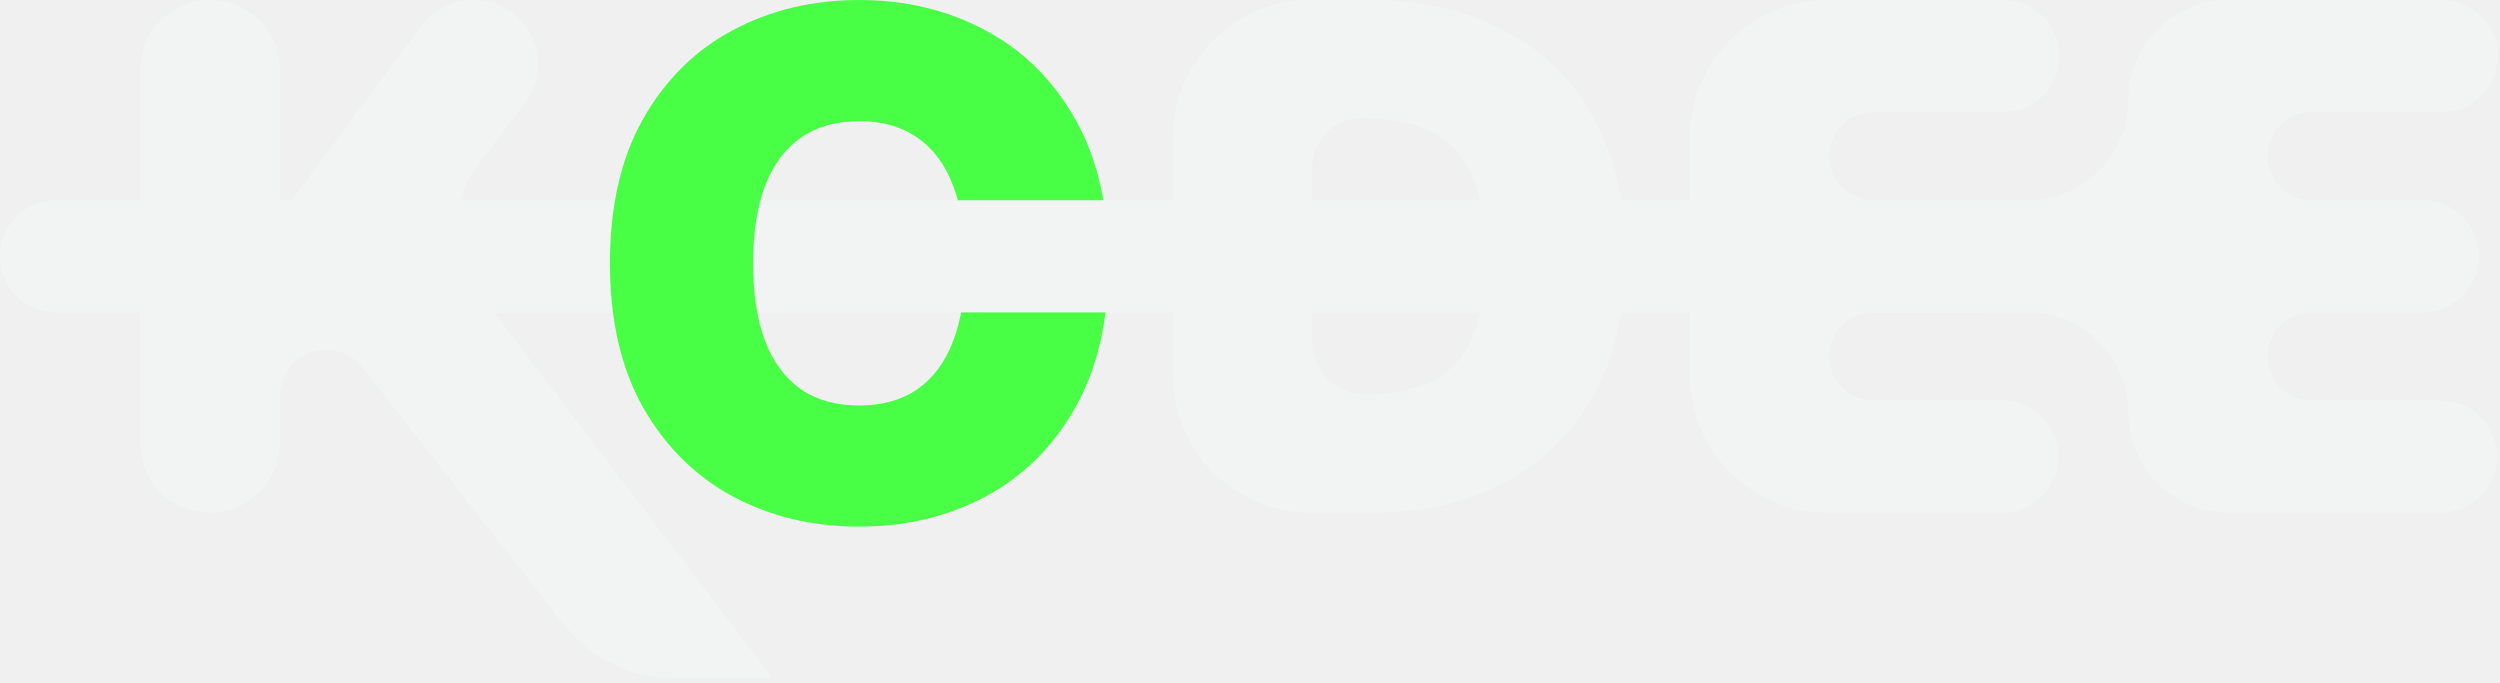
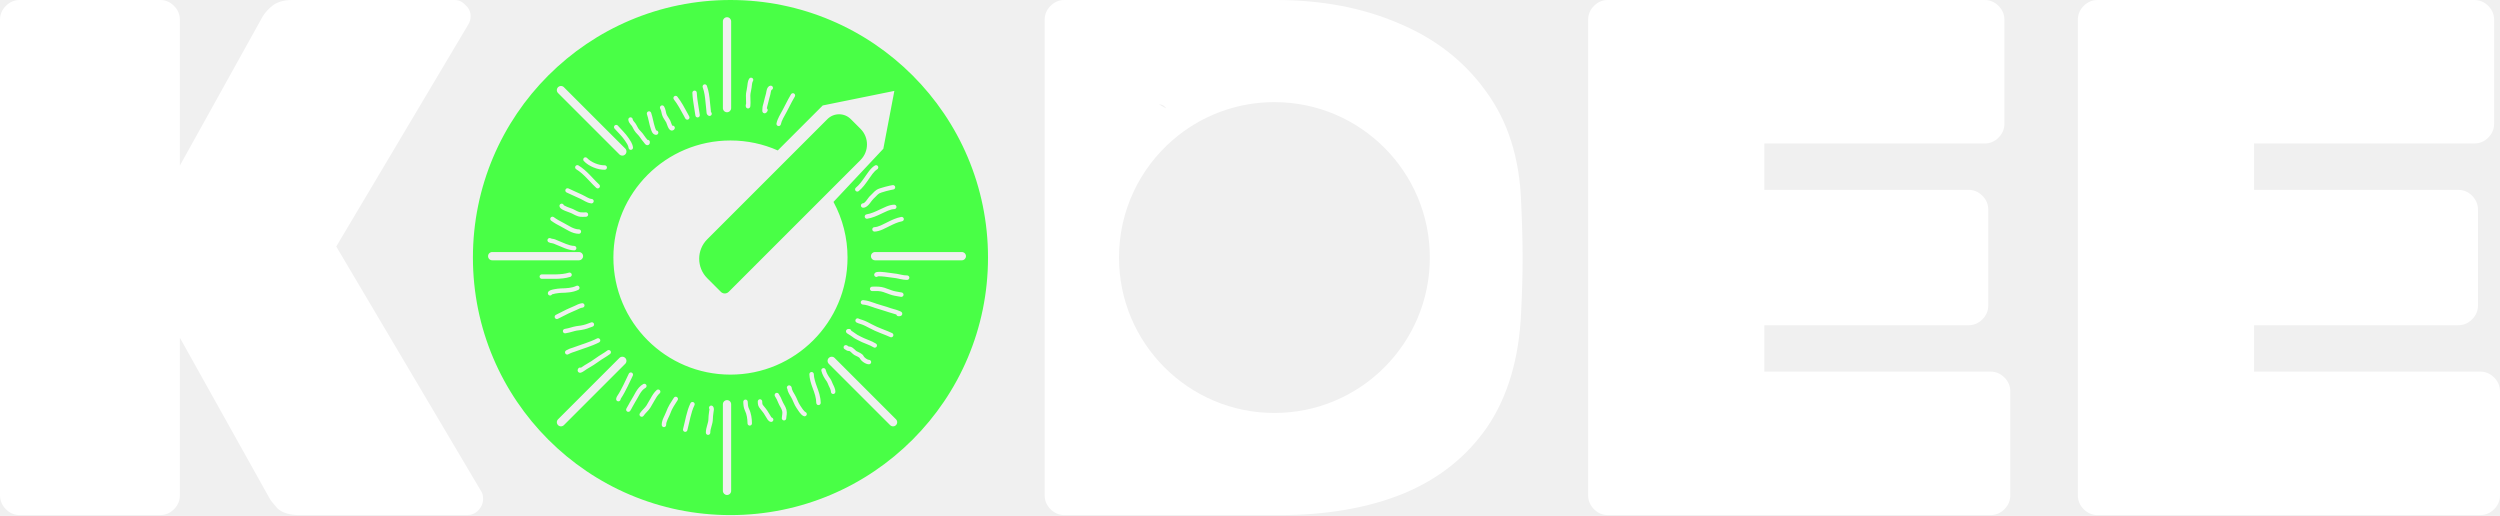
- <svg xmlns="http://www.w3.org/2000/svg" width="454" height="124" fill="none">
-   <path d="M38.136 93.09c-6.979 0-12.636-5.657-12.636-12.635V12.636C25.5 5.658 31.157 0 38.136 0c6.98 0 12.637 5.657 12.637 12.636V36.79a.847.847 0 0 0 1.526.506L76.535 4.718A11.705 11.705 0 0 1 85.926 0c9.675 0 15.173 11.072 9.325 18.78l-8.586 11.315a18.757 18.757 0 0 0 .02 22.703l53.542 70.293H122.21a25 25 0 0 1-19.672-9.572L65.853 66.745c-3.403-4.338-9.984-4.302-13.338.074a8.44 8.44 0 0 0-1.742 5.135v8.5c0 6.98-5.658 12.637-12.637 12.637ZM248.818 93.09H238c-13.807 0-25-11.192-25-25V25c0-13.807 11.193-25 25-25h10.455c9.575 0 17.848 1.864 24.818 5.59 7 3.698 12.394 9.031 16.182 16 3.818 6.94 5.727 15.259 5.727 24.955 0 9.697-1.894 18.03-5.682 25-3.788 6.94-9.152 12.273-16.091 16-6.939 3.697-15.136 5.546-24.591 5.546ZM238.273 62c0 5.322 4.314 9.636 9.636 9.636 4.606 0 8.53-.742 11.773-2.227 3.273-1.485 5.757-4.045 7.454-7.682 1.728-3.636 2.591-8.697 2.591-15.181 0-6.485-.879-11.546-2.636-15.182-1.727-3.637-4.273-6.197-7.636-7.682-3.334-1.485-7.425-2.227-12.273-2.227a8.909 8.909 0 0 0-8.909 8.909V62ZM331.875 93.09c-13.807 0-25-11.192-25-25V25c0-13.807 11.193-25 25-25h31.909c5.623 0 10.182 4.559 10.182 10.182s-4.559 10.182-10.182 10.182h-23.636a8 8 0 0 0-8 8 8 8 0 0 0 8 8h20.182c5.623 0 10.181 4.558 10.181 10.181 0 5.624-4.558 10.182-10.181 10.182h-20.182a8 8 0 0 0-8 8 8 8 0 0 0 8 8h23.454c5.624 0 10.182 4.559 10.182 10.182s-4.558 10.182-10.182 10.182h-31.727Z" fill="#F2F4F3" />
-   <path d="M404.682 93.09c-10.042 0-18.182-8.14-18.182-18.18 0-10.042-8.14-18.183-18.182-18.183H10.182C4.559 56.727 0 52.17 0 46.546c0-5.624 4.559-10.182 10.182-10.182h358.136c10.042 0 18.182-8.14 18.182-18.182C386.5 8.14 394.64 0 404.682 0h38.727c5.623 0 10.182 4.559 10.182 10.182s-4.559 10.182-10.182 10.182h-23.636a8 8 0 0 0-8 8 8 8 0 0 0 8 8h20.182c5.623 0 10.181 4.558 10.181 10.181 0 5.624-4.558 10.182-10.181 10.182h-20.182a8 8 0 0 0-8 8 8 8 0 0 0 8 8h23.454c5.624 0 10.182 4.559 10.182 10.182s-4.558 10.182-10.182 10.182h-38.545Z" fill="#F2F4F3" />
-   <path d="M201.307 47.818c0 10.364-2.015 19.106-6.046 26.228-4.03 7.09-9.469 12.47-16.318 16.136-6.848 3.636-14.485 5.454-22.909 5.454-8.485 0-16.152-1.833-23-5.5-6.818-3.697-12.242-9.09-16.273-16.181-4-7.122-6-15.834-6-26.137 0-10.363 2-19.09 6-26.182 4.031-7.12 9.455-12.5 16.273-16.136 6.848-3.667 14.515-5.5 23-5.5 8.424 0 16.061 1.833 22.909 5.5 6.849 3.636 12.288 9.015 16.318 16.136 4.031 7.091 6.046 15.819 6.046 26.182Zm-26 0c0-5.576-.743-10.273-2.228-14.09-1.454-3.85-3.621-6.758-6.5-8.728-2.848-2-6.363-3-10.545-3-4.182 0-7.712 1-10.591 3-2.848 1.97-5.015 4.879-6.5 8.727-1.454 3.819-2.182 8.515-2.182 14.091 0 5.576.728 10.288 2.182 14.137 1.485 3.818 3.652 6.727 6.5 8.727 2.879 1.97 6.409 2.954 10.591 2.954 4.182 0 7.697-.984 10.545-2.954 2.879-2 5.046-4.91 6.5-8.727 1.485-3.849 2.228-8.561 2.228-14.137Z" fill="#49FF46" />
-   <path d="M173.949 36.364h27.5v20.363h-27.5V36.364Z" fill="#F2F4F3" />
+ <svg xmlns="http://www.w3.org/2000/svg" width="563" height="116" fill="none">
+   <path d="M4.464 116c-1.212 0-2.26-.442-3.141-1.326C.44 113.79 0 112.741 0 111.526V4.474C0 3.26.44 2.21 1.323 1.326 2.205.442 3.252 0 4.464 0h31.58c1.213 0 2.26.442 3.142 1.326.882.884 1.323 1.933 1.323 3.148v32.812l18.683-33.64c.551-.884 1.323-1.713 2.315-2.486C62.609.387 64.042 0 65.806 0h36.54c.992 0 1.819.387 2.48 1.16.772.663 1.158 1.491 1.158 2.486 0 .663-.166 1.27-.496 1.823L75.726 55.514l32.573 55.017c.33.442.496 1.05.496 1.823 0 .995-.386 1.878-1.158 2.652-.661.663-1.488.994-2.48.994H67.459c-2.204 0-3.858-.497-4.96-1.491-.992-1.105-1.598-1.879-1.819-2.32L40.51 76.063v35.463c0 1.215-.441 2.264-1.323 3.148-.882.884-1.93 1.326-3.142 1.326H4.464ZM362.112 116c-1.213 0-2.26-.442-3.142-1.326-.882-.884-1.323-1.933-1.323-3.148V4.474c0-1.215.441-2.264 1.323-3.148C359.852.442 360.899 0 362.112 0h84.82c1.212 0 2.259.442 3.141 1.326.882.884 1.323 1.933 1.323 3.148V27.84c0 1.215-.441 2.265-1.323 3.149-.882.883-1.929 1.325-3.141 1.325h-49.603v10.44h45.965c1.213 0 2.26.442 3.142 1.326.881.884 1.322 1.933 1.322 3.149V68.77c0 1.216-.441 2.265-1.322 3.149-.882.884-1.929 1.326-3.142 1.326h-45.965v10.44h50.925c1.213 0 2.26.442 3.142 1.325.882.884 1.323 1.934 1.323 3.149v23.366c0 1.215-.441 2.264-1.323 3.148-.882.884-1.929 1.326-3.142 1.326h-86.142ZM472.393 116c-1.213 0-2.26-.442-3.142-1.326-.881-.884-1.322-1.933-1.322-3.148V4.474c0-1.215.441-2.264 1.322-3.148C470.133.442 471.18 0 472.393 0h84.82c1.213 0 2.26.442 3.141 1.326.882.884 1.323 1.933 1.323 3.148V27.84c0 1.215-.441 2.265-1.323 3.149-.881.883-1.928 1.325-3.141 1.325h-49.602v10.44h45.965c1.212 0 2.259.442 3.141 1.326.882.884 1.323 1.933 1.323 3.149V68.77c0 1.216-.441 2.265-1.323 3.149-.882.884-1.929 1.326-3.141 1.326h-45.965v10.44h50.925c1.212 0 2.259.442 3.141 1.325.882.884 1.323 1.934 1.323 3.149v23.366c0 1.215-.441 2.264-1.323 3.148-.882.884-1.929 1.326-3.141 1.326h-86.143Z" fill="#fff" />
+   <path fill-rule="evenodd" clip-rule="evenodd" d="M222.5 58c0 32.032-25.967 58-58 58s-58-25.968-58-58 25.967-58 58-58 58 25.968 58 58Zm-31.636 0c0 14.56-11.804 26.364-26.364 26.364S138.136 72.56 138.136 58 149.94 31.636 164.5 31.636c3.791 0 7.395.8 10.652 2.241l10.129-10.129 16.128-3.277-2.481 13.026-11.227 11.972A26.25 26.25 0 0 1 190.864 58Zm-4.53-31.176a3.722 3.722 0 0 1 5.264 0l2.193 2.193a4.963 4.963 0 0 1 0 7.019l-29.692 29.691a1.241 1.241 0 0 1-1.755 0l-3.07-3.07a6.202 6.202 0 0 1 0-8.773l27.06-27.06ZM110.842 56.76a.93.93 0 1 0 0 1.861h19.54a.93.93 0 1 0 0-1.86h-19.54Zm52.883-52.882a.93.93 0 0 1 .93.93v19.54a.93.93 0 0 1-1.861 0V4.808a.93.93 0 0 1 .931-.93Zm36.735 91.864a.93.93 0 0 0 1.316-1.316l-13.817-13.817a.93.93 0 0 0-1.316 1.316l13.817 13.817Zm-74.786 0a.93.93 0 0 1 0-1.316L139.49 80.61a.93.93 0 0 1 1.316 1.315l-13.817 13.817a.93.93 0 0 1-1.315 0Zm71.393-38.982a.93.93 0 1 0 0 1.861h19.54a.93.93 0 0 0 0-1.86h-19.54Zm-33.342 33.343a.93.93 0 0 1 .93.93v19.54a.931.931 0 0 1-1.861 0v-19.54a.93.93 0 0 1 .931-.93Zm-24.235-55.33a.93.93 0 0 0 1.316-1.317l-13.817-13.817a.93.93 0 0 0-1.316 1.316l13.817 13.817Zm29.944-17.19a.5.5 0 0 1 .116.698c-.068.096-.136.3-.189.607-.036.21-.057.416-.076.61l-.025.232c-.031.266-.089.54-.141.787l-.039.188c-.063.308-.105.572-.099.817V21.56l.001.004V21.603l.001.003V21.645l.001.003V21.687l.001.004v.035l.001.004V21.769l.001.003V21.811l.001.003V21.853l.001.004V21.896l.001.003V21.938l.001.003V21.98l.001.004V22.02l.001.003V22.062l.001.003V22.104l.001.004V22.147l.001.003V22.189l.001.003V22.231l.001.004V22.274l.001.003V22.313l.001.003V22.355l.001.003V22.397l.001.004V22.44l.001.003V22.482l.001.003V22.524l.001.004V22.567l.001.003V22.61l.001.003V22.648l.001.003V22.691l.001.003V22.733l.001.003V22.775l.001.004V22.818l.001.003V22.86l.001.003V22.902l.001.004v.035l.001.004V22.984l.001.003V23.026l.001.003V23.068l.001.004V23.11l.001.003V23.153l.001.003v.033c.003.124-.016.438-.035.63-.005.049-.012.102-.019.146a.837.837 0 0 1-.02.09c-.005.016-.016.054-.039.097a.506.506 0 0 1-.325.26.5.5 0 0 1-.559-.237.551.551 0 0 1-.056-.14.73.73 0 0 1-.017-.11 2.595 2.595 0 0 1-.011-.21.498.498 0 0 1 .072-.27c.007-.107.01-.2.01-.234v-.003l-.001-.003V23.166l-.001-.003V23.127l-.001-.004V23.084l-.001-.003V23.042l-.001-.003V23l-.001-.004V22.957l-.001-.003V22.915l-.001-.003V22.873l-.001-.004v-.035l-.001-.004V22.791l-.001-.003V22.749l-.001-.003V22.706l-.001-.003V22.664l-.001-.003V22.622l-.001-.003V22.579l-.001-.003V22.54l-.001-.003V22.498l-.001-.003V22.456l-.001-.004V22.413l-.001-.003V22.371l-.001-.003V22.329l-.001-.004V22.286l-.001-.003V22.247l-.001-.003V22.205l-.001-.003V22.163l-.001-.004V22.12l-.001-.003V22.078l-.001-.003V22.035l-.001-.003V21.993l-.001-.003V21.954l-.001-.003V21.912l-.001-.004V21.87l-.001-.003V21.827l-.001-.003V21.785l-.001-.004V21.742l-.001-.003V21.7l-.001-.003V21.658l-.001-.004v-.035l-.001-.004V21.576l-.001-.003V21.544c-.009-.366.054-.724.119-1.04l.046-.223a6.902 6.902 0 0 0 .14-.854c.021-.202.048-.463.089-.709.055-.32.15-.724.361-1.02a.5.5 0 0 1 .698-.115Zm4.293 2.684a.5.5 0 0 0-.217-.972c-.311.04-.506.248-.614.415a1.921 1.921 0 0 0-.223.528 5.381 5.381 0 0 0-.107.49l-.023.132a2.797 2.797 0 0 1-.035.187c-.057.245-.127.486-.201.742l-.047.16c-.089.31-.18.64-.242.984-.026.15-.07.296-.123.472l-.06.205c-.072.25-.15.558-.142.882.002.075-.003.154-.01.24l-.002.025c-.005.065-.014.174-.008.256a.541.541 0 0 0 .195.393.517.517 0 0 0 .45.103.555.555 0 0 0 .214-.105.872.872 0 0 0 .151-.161 2.65 2.65 0 0 0 .122-.176.5.5 0 0 0-.112-.668c.007-.145.044-.308.103-.511.013-.048.029-.099.045-.152a5.72 5.72 0 0 0 .162-.627 8.64 8.64 0 0 1 .218-.882l.044-.15c.074-.256.153-.527.217-.802.018-.075.036-.18.053-.278l.016-.094a4.38 4.38 0 0 1 .085-.395c.033-.117.065-.195.091-.24Zm-1.852 4.384.002-.002-.002.002Zm6.947-3.591a.5.5 0 0 1 .171.686c-.453.755-.847 1.526-1.249 2.312-.202.395-.406.794-.62 1.196-.109.206-.218.399-.325.591-.146.26-.291.52-.436.803-.241.472-.431.922-.517 1.346a.5.5 0 0 1-.98-.202c.113-.555.351-1.1.606-1.6.146-.285.316-.59.475-.874.107-.191.208-.374.294-.535.198-.37.393-.753.591-1.14.412-.805.834-1.63 1.304-2.412a.5.5 0 0 1 .686-.171Zm24.713 28.197a.5.5 0 0 1-.401.582c-.997.184-1.861.61-2.83 1.089-.12.058-.25.125-.388.195-.353.18-.757.386-1.161.56-.564.243-1.199.459-1.808.472a.5.5 0 0 1-.024-1c.412-.009.904-.16 1.434-.39.373-.16.73-.342 1.072-.517.146-.074.29-.148.431-.217l.049-.024c.935-.462 1.906-.942 3.043-1.151.271-.05.532.129.583.4Zm-8.798-.413a.498.498 0 0 1 .413-.573c1.002-.162 1.874-.568 2.854-1.025.121-.056.253-.12.393-.187.356-.172.765-.369 1.173-.534.569-.23 1.208-.431 1.818-.431a.5.5 0 1 1 .001 1c-.412 0-.907.14-1.443.358-.376.152-.736.326-1.082.493l-.436.207-.049.023c-.946.441-1.927.899-3.068 1.083a.5.5 0 0 1-.574-.414Zm-2.062-5.882a.5.5 0 0 1 .071-.703c.786-.641 1.339-1.43 1.959-2.315.077-.109.159-.23.246-.358.223-.327.479-.702.75-1.05.377-.483.83-.977 1.358-1.282a.501.501 0 0 1 .502.866c-.358.206-.715.575-1.071 1.031-.25.32-.475.651-.691.969-.093.135-.183.268-.274.397l-.031.045c-.598.854-1.219 1.741-2.115 2.471a.5.5 0 0 1-.704-.071Zm8.92-.841a.5.5 0 0 1-.434.558c-.263.033-.953.186-1.656.376-.346.094-.685.194-.963.287a3.3 3.3 0 0 0-.539.215c-.23.144-.413.319-.613.528l-.116.123a6.917 6.917 0 0 1-.573.564 2.68 2.68 0 0 0-.359.414l-.15.201c-.104.14-.218.294-.329.433a3.745 3.745 0 0 1-.601.622c-.229.178-.522.335-.872.342a.5.5 0 0 1-.023-1c.055 0 .145-.026.28-.131.135-.105.278-.26.434-.457.101-.127.193-.252.289-.38l.174-.235a3.66 3.66 0 0 1 .51-.573c.17-.143.31-.293.471-.464l.141-.15c.217-.227.469-.474.806-.685.178-.11.465-.22.751-.315.303-.102.662-.207 1.02-.304.705-.19 1.454-.361 1.793-.403a.501.501 0 0 1 .559.434Zm-3.887 20.111c.056-.007.14-.014.257-.015.308-.003.73.03 1.183.08.448.049.908.112 1.284.166l.213.03c.268.039.489.07.587.078.398.032.795.117 1.231.21l.215.047c.504.107 1.057.212 1.625.2a.5.5 0 1 0-.024-1c-.441.01-.894-.072-1.395-.178a30.25 30.25 0 0 1-.203-.044c-.431-.093-.901-.194-1.371-.232-.063-.005-.233-.03-.49-.066l-.248-.035a41.677 41.677 0 0 0-1.317-.17c-.46-.05-.932-.09-1.301-.086a2.502 2.502 0 0 0-.525.05.913.913 0 0 0-.273.11.608.608 0 0 0-.278.378.5.5 0 0 0 .83.477Zm-.062.013h.002Zm-1.037 3.307a91.55 91.55 0 0 1-.184.004.5.5 0 0 1-.024-1l.212-.005c.803-.02 1.692-.043 2.568.25.404.134.81.284 1.206.43l.398.146c.556.203 1.22.312 1.887.422l.393.065a.5.5 0 0 1-.167.986l-.359-.06c-.664-.108-1.442-.235-2.096-.473l-.414-.152a38.282 38.282 0 0 0-1.164-.416c-.701-.234-1.419-.217-2.256-.197Zm-2.77 2.51a.5.5 0 0 1 .525-.473c.878.046 1.815.382 2.59.66l.389.138c.462.16.936.298 1.424.44l.143.041c.533.155 1.082.318 1.616.517.24.09.487.155.763.228l.08.021c.299.08.629.17.954.307.075.032.15.06.228.09l.067.026.005.002c.08.03.204.079.294.134.026.016.07.045.113.087a.516.516 0 0 1-.001.755.56.56 0 0 1-.203.121.998.998 0 0 1-.229.045c-.07.007-.152.01-.246.013a.5.5 0 0 1-.499-.385 6.77 6.77 0 0 0-.822-.25c-.268-.071-.564-.15-.852-.257a22.193 22.193 0 0 0-1.546-.494l-.145-.042c-.484-.14-.983-.285-1.471-.454-.144-.05-.287-.102-.43-.153-.783-.278-1.556-.554-2.273-.591a.5.5 0 0 1-.474-.526Zm-3.845 10.012a.5.5 0 0 1 .622-.336c.161.048.276.125.356.187.042.031.066.051.084.066.023.018.036.029.062.045a.44.44 0 0 0 .055.007h.026c.035.003.094.006.132.01.069.005.157.017.253.047.348.108.638.376.831.558l.093.088c.183.173.303.287.419.352.078.044.183.093.321.158.131.061.285.134.435.215.149.08.309.177.45.293.139.114.289.27.379.474.047.108.232.32.519.519.292.201.54.284.646.281a.5.5 0 1 1 .024 1c-.431.01-.897-.224-1.237-.458-.344-.237-.709-.58-.867-.94a.381.381 0 0 0-.097-.103 1.888 1.888 0 0 0-.292-.187 7.478 7.478 0 0 0-.403-.198c-.121-.057-.254-.12-.364-.18-.238-.133-.465-.352-.636-.514l-.075-.073c-.218-.205-.347-.301-.441-.33-.017-.005-.027-.006-.075-.008l-.105-.007a1.062 1.062 0 0 1-.661-.256l-.044-.035-.036-.029a.417.417 0 0 0-.037-.024.5.5 0 0 1-.337-.622Zm1.12-.039h.002-.002Zm.604-3.543a.5.5 0 0 0-.539-.41c-.04 0-.087.002-.122.004a.797.797 0 0 0-.113.014h-.002a.541.541 0 0 0-.27.139.507.507 0 0 0-.112.578c.046.105.117.17.138.19.056.052.127.1.182.138.136.09.285.18.424.265l.161.099c.189.117.354.225.491.339.401.331.907.584 1.332.796a15.606 15.606 0 0 0 1.717.771l.236.094c.549.22 1.053.437 1.492.713a.499.499 0 1 0 .532-.845c-.523-.33-1.102-.575-1.652-.796l-.247-.098c-.471-.188-.914-.365-1.326-.579l-.362-.184c-.413-.206-.782-.392-1.085-.642a5.4 5.4 0 0 0-.603-.42l-.188-.114a7.58 7.58 0 0 0-.084-.052Zm.973-2.547a.5.5 0 0 1 .679-.196c.167.092.325.14.533.203.1.03.21.063.338.107.728.246 1.472.632 2.106.98.708.388 1.446.7 2.211 1.005l.488.193c.606.24 1.228.484 1.839.764a.5.5 0 1 1-.414.91c-.585-.268-1.175-.5-1.778-.738l-.505-.2c-.772-.308-1.557-.638-2.321-1.058-.629-.345-1.307-.693-1.945-.91-.061-.02-.133-.041-.211-.065-.246-.075-.557-.17-.823-.315a.5.5 0 0 1-.197-.68Zm-7.345 10.963a.5.5 0 0 1 .6.376c.154.663.589 1.413 1.039 2.013.136.18.235.392.31.569.043.098.074.176.102.246.032.08.06.152.098.235.047.105.098.21.152.322l.035.073c.067.136.137.283.2.435.127.305.237.654.247 1.044a.5.5 0 1 1-1 .023c-.005-.216-.067-.435-.17-.683a7.169 7.169 0 0 0-.177-.385l-.032-.067a12.166 12.166 0 0 1-.167-.353c-.038-.084-.086-.203-.13-.312l-.077-.187a1.824 1.824 0 0 0-.19-.36c-.484-.645-1.015-1.527-1.214-2.39a.5.5 0 0 1 .374-.599Zm-2.586.862a.501.501 0 0 1 .512.489c.02.845.337 1.863.661 2.737v.002c.46 1.24.861 2.32.894 3.74a.5.5 0 0 1-.999.022c-.03-1.232-.369-2.167-.833-3.417-.326-.88-.698-2.036-.723-3.062a.5.5 0 0 1 .488-.51Zm-14.886 6.214a.501.501 0 0 1 .512.489c.014.587.061 1.116.271 1.543.534 1.089.659 2.214.685 3.32a.499.499 0 1 1-.999.023c-.026-1.054-.145-2.008-.584-2.903-.315-.643-.359-1.37-.373-1.96a.499.499 0 0 1 .488-.512Zm3.266-.073a.501.501 0 0 1 .512.489c.007.333.014.472.05.594.031.1.093.223.295.456.58.667 1.024 1.322 1.445 2.073l.029.052c.061.11.129.232.209.34a.731.731 0 0 0 .098.111.501.501 0 0 1-.142.988.892.892 0 0 1-.484-.208 1.694 1.694 0 0 1-.275-.296c-.123-.166-.226-.353-.285-.459l-.022-.04a11 11 0 0 0-1.327-1.906c-.246-.283-.411-.531-.499-.828-.078-.263-.085-.536-.091-.815l-.001-.04a.499.499 0 0 1 .488-.511Zm2.654 4.128-.003-.002.003.002Zm.878-5.49a.5.5 0 0 1 .692.147c.364.56.598 1.065.83 1.65.094.236.217.454.359.704l.093.166c.172.309.36.667.464 1.082.099.39.088.744.054 1.06a8.852 8.852 0 0 1-.057.445c-.02.143-.036.275-.044.408a.5.5 0 1 1-.998-.063 6.286 6.286 0 0 1 .065-.582c.015-.111.029-.212.04-.315.027-.258.028-.48-.03-.71-.07-.28-.2-.54-.367-.839a25.033 25.033 0 0 0-.081-.143c-.142-.251-.305-.539-.427-.846-.218-.549-.423-.988-.739-1.472a.5.5 0 0 1 .146-.691Zm2.581-1.478a.5.5 0 0 1 .663-.247c.174.08.274.216.327.33a.958.958 0 0 1 .076.274 2.192 2.192 0 0 1 .019.169c.003.031.006.044.006.045.122.385.333.733.582 1.143l.064.106c.232.383.413.8.577 1.181l.06.14c.188.431.363.81.594 1.13.07.099.151.222.233.345l.053.082c.103.156.211.317.324.468.114.153.224.285.329.387a.76.76 0 0 0 .229.17.5.5 0 0 1-.352.935 1.717 1.717 0 0 1-.573-.388 4.246 4.246 0 0 1-.435-.508 11.912 11.912 0 0 1-.416-.605c-.081-.122-.147-.223-.204-.303-.3-.417-.512-.886-.699-1.315a5.778 5.778 0 0 0-.061-.14c-.168-.39-.32-.742-.514-1.063a10.134 10.134 0 0 1-.072-.117c-.239-.393-.514-.844-.674-1.353-.029-.091-.039-.181-.045-.235l-.006-.058-.002-.021-.001-.013a.5.5 0 0 1-.082-.54Zm-17.378 4.357a.5.5 0 0 1 .698.112c.177.245.204.5.193.703-.005.097-.02.188-.032.26l-.01.058-.021.13-.042.314c-.063.46-.121.886-.121 1.314.001.624-.164 1.189-.306 1.675a.674.674 0 0 1-.013.044c-.15.516-.27.95-.26 1.409a.5.5 0 0 1-.999.022c-.015-.633.152-1.207.297-1.704l.002-.009c.152-.519.28-.961.279-1.438 0-.503.07-1.01.133-1.473l.039-.284c.008-.065.02-.133.029-.187l.007-.04c.011-.066.018-.11.02-.147a.28.28 0 0 0-.002-.056l-.003-.005a.5.5 0 0 1 .112-.698Zm-3.711-.855a.5.5 0 0 1 .231.67c-.403.827-.677 1.748-.914 2.715-.096.39-.189.8-.282 1.215-.131.58-.263 1.167-.408 1.715a.499.499 0 1 1-.966-.258 44.1 44.1 0 0 0 .389-1.638c.093-.415.188-.837.295-1.274.243-.99.537-1.991.987-2.915a.499.499 0 0 1 .668-.23Zm-3.708-1.15a.5.5 0 0 1 .145.692l-.066.1c-.591.903-1.216 1.858-1.536 2.782-.114.328-.286.684-.444 1.013-.072.15-.142.295-.202.429-.209.466-.342.868-.333 1.24a.499.499 0 1 1-.999.023c-.015-.609.199-1.183.42-1.674.085-.19.169-.364.248-.528.142-.294.269-.557.365-.831.362-1.046 1.049-2.094 1.62-2.965l.09-.138a.5.5 0 0 1 .692-.144Zm-3.854-1.535a.5.5 0 0 1-.058.704c-.425.36-.843 1.033-1.148 1.603-.289.538-.609 1.089-.934 1.607-.243.388-.55.712-.819.996l-.008.009c-.277.292-.516.543-.702.827a.5.5 0 1 1-.837-.548c.237-.361.53-.67.788-.942l.033-.035c.277-.292.515-.548.697-.839.313-.5.622-1.03.9-1.549.306-.57.799-1.398 1.383-1.892a.5.5 0 0 1 .705.059Zm-6.325-3.97a.5.5 0 0 1 .231.67 95.99 95.99 0 0 0-.545 1.144c-.416.887-.845 1.8-1.318 2.65l-.028.051c-.238.428-.482.868-.781 1.3l.005-.007s-.01.02-.029.066l-.031.084-.012.044a1.996 1.996 0 0 1-.048.14.373.373 0 0 1-.044.089c-.007.01-.036.058-.087.104a.498.498 0 0 1-.657.013.491.491 0 0 1-.159-.241c-.015-.05-.018-.09-.02-.109a.626.626 0 0 1 .001-.083l.005-.032a.174.174 0 0 1 .006-.03l.006-.026c.003-.012.006-.024.01-.034a1.373 1.373 0 0 1 .231-.548c.271-.39.494-.793.738-1.231l.02-.037c.456-.82.86-1.68 1.27-2.552.186-.397.374-.796.568-1.194a.499.499 0 0 1 .668-.23Zm3.27 2.766a.5.5 0 0 1-.198.678c-.518.282-.913.775-1.288 1.396-.16.266-.309.542-.463.826l-.074.137c-.177.326-.363.662-.567.97a9.579 9.579 0 0 0-.491.867l-.01.02c-.159.302-.331.632-.537.947a.5.5 0 1 1-.837-.548c.179-.274.332-.566.497-.883h.001c.161-.31.335-.642.544-.958.177-.265.343-.565.52-.892l.073-.134c.152-.283.314-.582.488-.87.401-.665.909-1.344 1.663-1.756a.5.5 0 0 1 .679.2Zm-8.067-7.664a.499.499 0 0 1-.094.7c-.421.322-.879.607-1.317.88l-.023.013c-.437.271-.854.53-1.238.817-.754.562-1.49.999-2.249 1.45l-.379.224h-.001a.744.744 0 0 0-.023.017l-.068.046-.074.051-.13.09a12.85 12.85 0 0 1-.539.356 4.129 4.129 0 0 1-.274.155c-.078.04-.189.091-.302.115a.61.61 0 0 1-.297-.008.542.542 0 0 1-.374-.397.598.598 0 0 1 .024-.333.99.99 0 0 1 .087-.183.5.5 0 0 1 .622-.208 12.115 12.115 0 0 0 .587-.392c.104-.072.201-.14.248-.167l.388-.23c.76-.452 1.447-.86 2.155-1.388.419-.312.868-.59 1.293-.855l.038-.024c.444-.275.862-.536 1.239-.824a.5.5 0 0 1 .701.095Zm-2.351-2.586a.5.5 0 0 1-.216.673c-.904.464-1.831.816-2.75 1.137-.307.107-.61.21-.911.312-.614.208-1.219.413-1.828.645-.129.05-.279.096-.411.137l-.14.044a2.233 2.233 0 0 0-.412.166c-.072.041-.2.101-.292.145l-.039.018a8.64 8.64 0 0 0-.086.04.495.495 0 0 1-.287.1h-.002a.51.51 0 0 1-.468-.291.507.507 0 0 1 .109-.574l.002-.001a.76.76 0 0 1 .151-.104h.001c.043-.023.1-.05.152-.075l.039-.018c.105-.05.188-.088.221-.107.197-.114.417-.19.603-.25l.184-.059c.119-.036.219-.067.317-.105.627-.239 1.263-.455 1.887-.666.297-.101.591-.2.879-.301.905-.317 1.781-.65 2.624-1.083a.5.5 0 0 1 .673.217Zm-7.35 2.418c-.023-.002-.039-.001-.045-.001h-.001l.046.001Zm.229.918-.003.002.003-.002Zm5.748-6.883a.5.5 0 0 1-.275.651c-.808.327-1.62.618-2.53.763-.202.032-.388.056-.564.079-.345.043-.654.083-.973.171l-.346.098c-.546.156-1.154.329-1.738.413a.5.5 0 1 1-.144-.99c.511-.073 1.038-.223 1.582-.378l.377-.106c.389-.108.819-.164 1.202-.213.159-.02.309-.04.445-.061.797-.127 1.525-.384 2.312-.703a.501.501 0 0 1 .652.276Zm-2.124-4.158a.499.499 0 0 1-.445.549c-.368.038-.828.255-1.268.475-.314.157-.637.29-.94.415l-.039.015c-.32.133-.62.257-.906.404-.407.209-.807.409-1.205.608s-.793.396-1.194.602a.5.5 0 0 1-.457-.89c.405-.208.804-.407 1.2-.606l.003-.001c.398-.199.794-.397 1.196-.603.328-.168.664-.308.981-.438l.026-.011c.313-.129.606-.25.887-.39l.005-.002c.401-.2 1.026-.513 1.607-.573a.5.5 0 0 1 .549.446Zm-1.17-4.123a.5.5 0 0 1-.23.669c-1.236.601-2.657.648-3.887.675-.168.004-.756.06-1.303.16a4.47 4.47 0 0 0-.669.165 1.167 1.167 0 0 0-.062.025.5.5 0 0 1-.933-.24c-.007-.303.203-.48.294-.546.111-.08.242-.136.358-.178.238-.087.539-.156.83-.209a11.751 11.751 0 0 1 1.462-.177c1.258-.028 2.461-.083 3.471-.575a.501.501 0 0 1 .669.231Zm-1.723-2.876a.5.5 0 0 1-.328.626c-1.034.322-2.149.415-3.234.437-.543.011-1.088.005-1.615-.002h-.001c-.531-.006-1.043-.012-1.535-.001a.5.5 0 0 1-.024-1c.511-.011 1.038-.005 1.563.002h.006c.53.006 1.059.012 1.584.002 1.053-.022 2.057-.112 2.957-.393a.502.502 0 0 1 .627.33Zm-5.413-7.83a.5.5 0 0 1 .662-.246c.155.07.283.11.399.119.271.017.491.087.682.164.08.032.159.068.23.1l.03.013c.082.036.157.069.234.098.324.124.65.264.967.401l.004.002c.323.14.638.275.956.397.636.245 1.248.42 1.856.436a.501.501 0 0 1-.026 1c-.775-.022-1.51-.242-2.188-.503-.338-.13-.67-.273-.987-.41l-.006-.002c-.322-.14-.63-.272-.931-.387-.105-.04-.2-.082-.284-.119l-.031-.014c-.073-.032-.134-.06-.196-.084a1.17 1.17 0 0 0-.374-.095 2.136 2.136 0 0 1-.749-.207.5.5 0 0 1-.248-.662Zm.685-4.898a.5.5 0 0 1 .699-.104c.639.472 1.386.888 2.128 1.263.303.154.603.326.891.493l.023.013c.299.172.588.338.881.485.585.294 1.146.493 1.736.5a.5.5 0 0 1-.01 1c-.81-.01-1.531-.283-2.175-.607-.322-.162-.634-.341-.931-.512l-.011-.007c-.297-.17-.576-.332-.855-.473-.759-.384-1.564-.83-2.271-1.352a.5.5 0 0 1-.105-.699Zm2.956-2.797a.501.501 0 0 0-.976.164.761.761 0 0 0 .224.5c.096.101.214.186.325.255.224.139.509.268.781.38.276.113.563.217.799.301l.061.022c.217.078.362.13.432.161a8.032 8.032 0 0 1 .502.252c.139.073.288.15.439.223.344.165.744.323 1.189.358.324.025.661.014.962.003l.261-.008a.5.5 0 1 0-.024-1l-.315.01c-.287.01-.545.018-.807-.002-.262-.02-.53-.116-.834-.262a12.056 12.056 0 0 1-.406-.207l-.058-.03a9.351 9.351 0 0 0-.501-.249c-.108-.048-.294-.115-.488-.185l-.076-.027a18.83 18.83 0 0 1-.759-.286 4.621 4.621 0 0 1-.632-.304 1.1 1.1 0 0 1-.099-.069Zm-.028-.024-.003-.004.003.004Zm.414-3.498a.5.5 0 0 1 .663-.247c.367.168.728.336 1.087.504a71.23 71.23 0 0 0 1.956.89c.278.12.57.285.834.433.118.066.231.13.334.184.365.193.686.327 1.01.359a.5.5 0 1 1-.096.995c-.523-.052-.985-.26-1.382-.47a19 19 0 0 1-.417-.231c-.236-.133-.447-.251-.678-.351-.673-.29-1.342-.603-2.004-.913-.355-.166-.709-.33-1.059-.49a.501.501 0 0 1-.248-.663Zm2.238-5.26a.499.499 0 0 1 .687-.165c.98.602 1.77 1.336 2.5 2.084.249.256.488.51.724.76.469.497.927.983 1.438 1.455a.5.5 0 1 1-.679.734 31.672 31.672 0 0 1-1.517-1.537c-.231-.244-.457-.484-.681-.714-.709-.727-1.432-1.392-2.307-1.93a.5.5 0 0 1-.165-.688Zm1.913-1.865a.5.5 0 0 1 .706.027c.433.466 1.084.889 1.814 1.19.729.302 1.497.467 2.147.452a.5.5 0 1 1 .024 1c-.819.018-1.726-.186-2.552-.527-.826-.342-1.61-.837-2.165-1.436a.5.5 0 0 1 .026-.706Zm6.933-7.311a.5.5 0 0 1 .706.046c.245.278.492.54.746.808.144.152.289.306.438.467a12.422 12.422 0 0 1 1.246 1.543c.174.254.376.547.547.854.201.362.38.78.43 1.234a.498.498 0 0 1-.442.551.502.502 0 0 1-.552-.443c-.029-.267-.14-.551-.31-.857-.146-.261-.317-.51-.492-.765l-.095-.139c-.313-.46-.676-.878-1.066-1.3-.132-.143-.27-.29-.411-.438a33.534 33.534 0 0 1-.79-.856.5.5 0 0 1 .045-.705Zm3.52-1.824a.5.5 0 0 1 .537.46c.01.12.076.248.248.46.027.034.059.07.094.112.147.174.349.411.473.666.28.574.509.983.928 1.382.328.312.577.658.796.972.023.031.044.063.066.094.199.285.375.538.589.77.039.041.084.101.123.155l.029-.002a.501.501 0 0 1 .512.489.993.993 0 0 1-.036.31.564.564 0 0 1-.426.393.59.59 0 0 1-.448-.102 1.053 1.053 0 0 1-.169-.15 3.135 3.135 0 0 1-.215-.274l-.025-.034a2.198 2.198 0 0 0-.052-.071l-.027-.037h-.001c-.263-.286-.478-.595-.672-.873l-.067-.096c-.218-.311-.418-.584-.666-.82-.553-.527-.846-1.07-1.138-1.669-.064-.13-.155-.24-.287-.396a15.056 15.056 0 0 1-.157-.19c-.188-.231-.434-.566-.469-1.012a.5.5 0 0 1 .46-.537Zm3.395 5.61Zm.651-6.945a.5.5 0 0 1 .634.314c.192.564.323 1.142.448 1.69l.005.02c.128.562.25 1.094.425 1.606l.045.135c.049.149.094.287.16.41.032.06.055.09.069.106a.5.5 0 0 1-.016.999c-.523.012-.807-.395-.935-.634-.113-.211-.194-.463-.243-.614l-.026-.08c-.194-.568-.327-1.15-.453-1.704l-.001-.004c-.128-.563-.25-1.096-.425-1.61a.5.5 0 0 1 .313-.634Zm1.8 4.294s-.002 0-.006-.004l.006.004Zm1.066-5.586a.5.5 0 0 1 .683.182c.178.307.268.599.331.867.028.118.049.218.069.312.029.14.055.268.099.424.063.22.187.442.354.703l.116.177c.134.204.287.436.405.667.033.063.064.148.088.213l.057.16.035.098c.068.191.145.4.227.58.019.043.038.082.056.117a.501.501 0 0 1 .5.768.724.724 0 0 1-.494.339.688.688 0 0 1-.552-.176c-.192-.167-.33-.436-.42-.634a8.285 8.285 0 0 1-.259-.66l-.038-.107a8.956 8.956 0 0 0-.052-.144l-.037-.099-.001-.001c-.09-.177-.2-.343-.326-.535l-.146-.223c-.176-.275-.369-.6-.475-.972-.051-.18-.093-.38-.129-.55-.018-.085-.034-.163-.05-.227a2.098 2.098 0 0 0-.223-.596.5.5 0 0 1 .182-.683Zm2.181 4.722.001-.001Zm.795-6.834a.5.5 0 0 1 .701.091c.917 1.191 1.61 2.477 2.289 3.738.126.235.253.47.38.702a.5.5 0 1 1-.878.479l-.392-.724c-.679-1.261-1.328-2.464-2.191-3.585a.5.5 0 0 1 .091-.701Zm4.548-1.285c.276-.013.511.2.525.476.056 1.137.236 2.233.421 3.363.088.538.178 1.083.255 1.644a.498.498 0 1 1-.99.136 65.971 65.971 0 0 0-.241-1.55c-.19-1.16-.385-2.351-.444-3.545a.499.499 0 0 1 .474-.524Zm2.158-1.38a.5.5 0 0 1 .64.303c.445 1.237.584 2.449.694 3.678.027.306.061.612.097.925l.008.077c.038.337.076.682.104 1.028l.007.106.001.037.002.041v.007a.5.5 0 0 1-.564.823.852.852 0 0 1-.405-.547 1.327 1.327 0 0 1-.033-.298 30.267 30.267 0 0 0-.106-1.087l-.008-.079c-.035-.31-.071-.627-.099-.945-.11-1.222-.241-2.322-.639-3.43a.5.5 0 0 1 .301-.638Z" fill="#49FF46" />
+   <path fill-rule="evenodd" clip-rule="evenodd" d="M236.579 114.674c.881.884 1.929 1.326 3.141 1.326h48.445c10.582 0 19.841-1.602 27.777-4.806 8.047-3.314 14.385-8.341 19.015-15.08 4.629-6.85 7.164-15.466 7.605-25.851.221-4.53.331-8.562.331-12.097 0-3.646-.11-7.844-.331-12.595-.33-9.942-2.976-18.283-7.936-25.022-4.85-6.74-11.353-11.821-19.51-15.246C306.959 1.768 297.7 0 287.338 0H239.72c-1.212 0-2.26.442-3.141 1.326-.882.884-1.323 1.933-1.323 3.148v107.052c0 1.215.441 2.264 1.323 3.148Zm32.382-86.673C274.229 24.826 280.401 23 287 23c19.33 0 35 15.67 35 35s-15.67 35-35 35-35-15.67-35-35c0-10.586 4.7-20.074 12.127-26.492A35.076 35.076 0 0 1 268.961 28Zm-6.316-3.571c-.379-.579-.901-.93-1.645-.93l1.645.93Z" fill="#fff" />
</svg>
